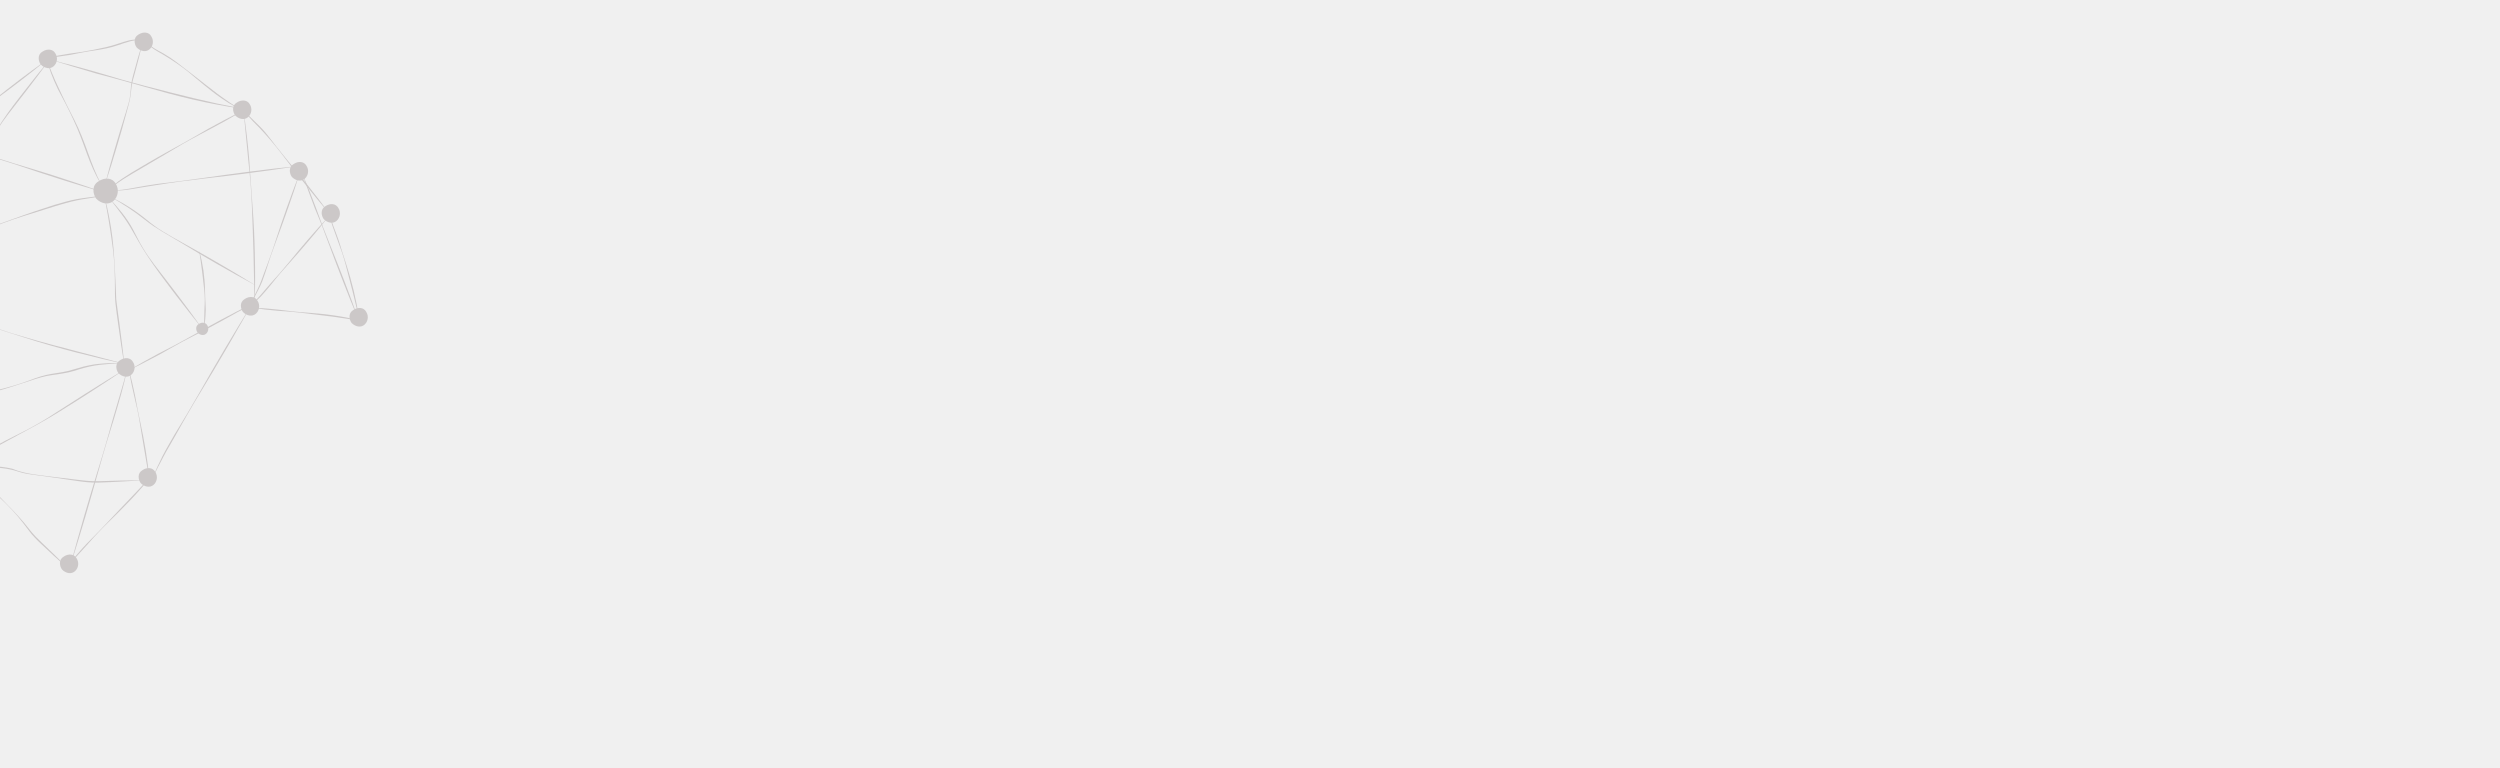
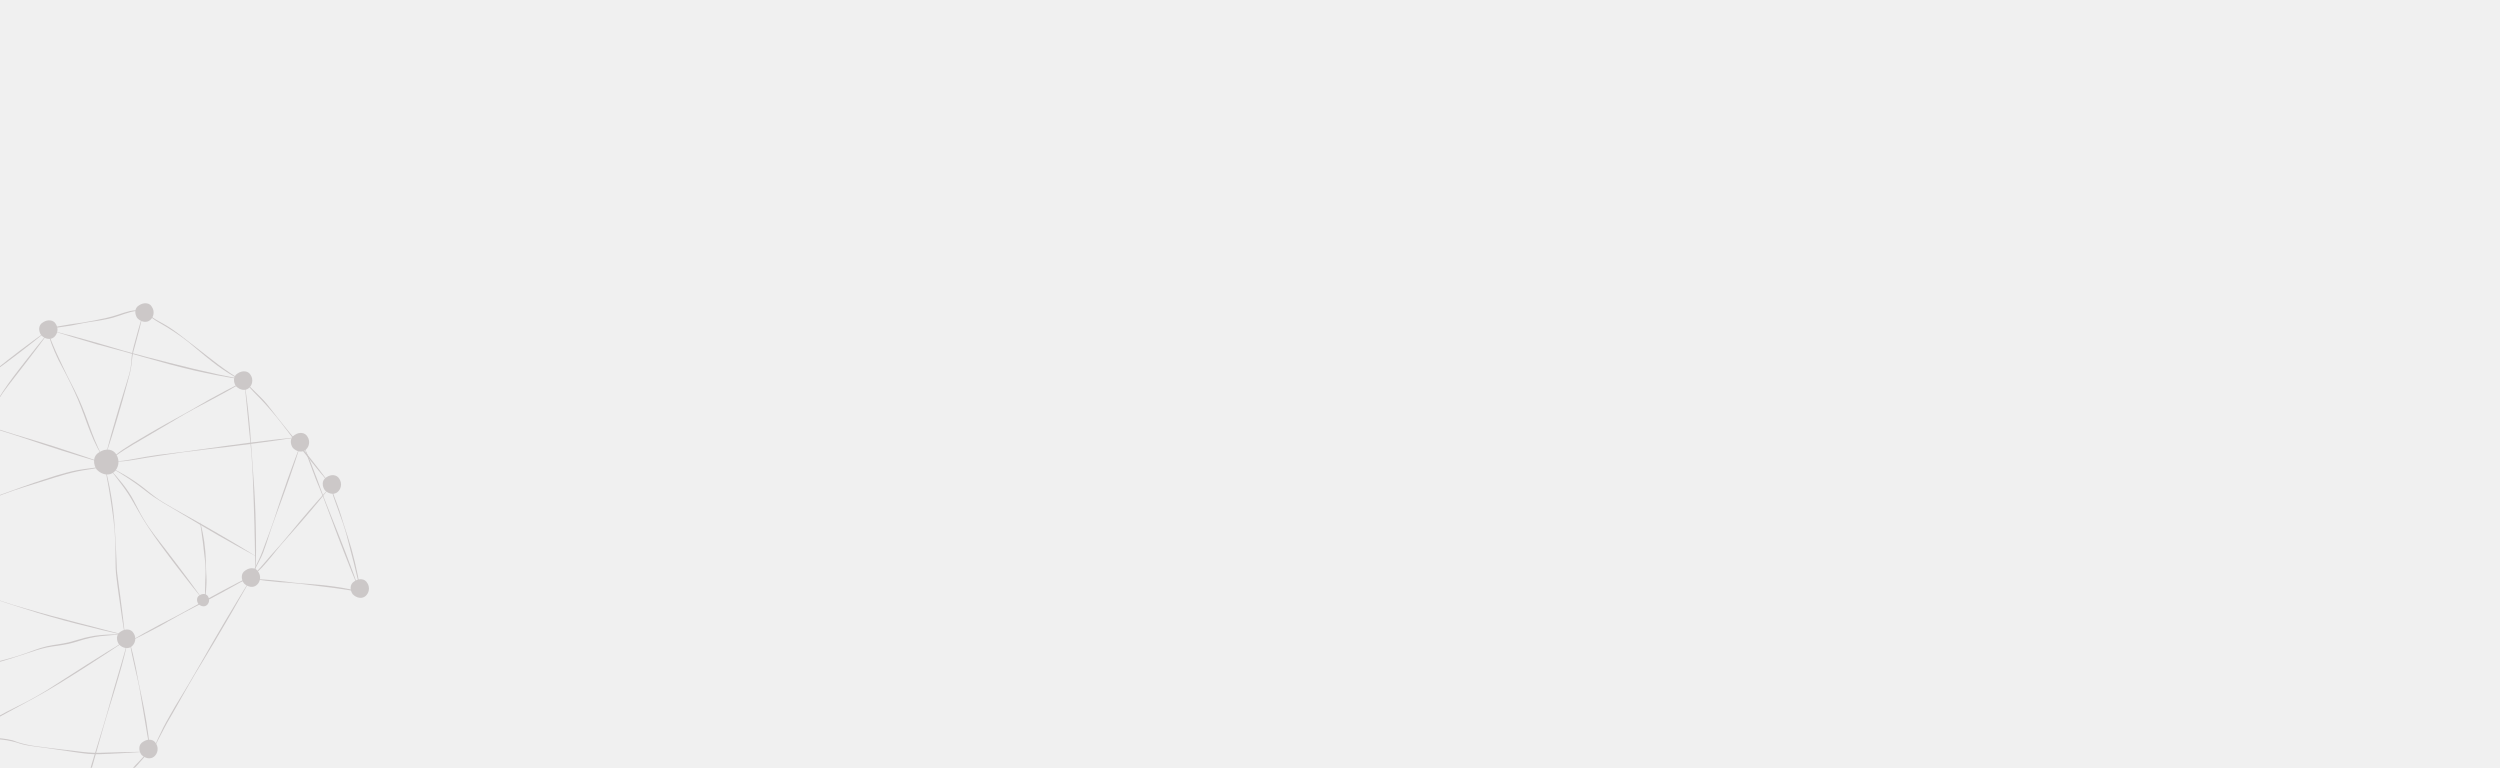
<svg xmlns="http://www.w3.org/2000/svg" width="1918" height="589" viewBox="0 0 1918 589" fill="none">
  <g opacity="0.2" clip-path="url(#clip0)">
-     <path d="M-42.592 107.5C-36.938 101.482 -30.606 96.199 -24.033 91.233C-20.707 88.72 -17.34 86.426 -14.014 83.914C-10.689 81.401 -7.502 78.868 -4.315 76.336C2.138 71.212 8.59 66.087 15.163 61.121C21.736 56.156 28.368 51.269 35.061 46.463L35.121 46.542C28.788 51.825 22.276 56.871 15.763 61.916C9.25 66.961 2.618 71.847 -4.015 76.733C-7.401 79.167 -10.648 81.62 -13.914 84.212C-17.16 86.665 -20.366 89.336 -23.553 91.869C-30.006 96.993 -36.458 102.118 -42.592 107.5Z" fill="#3C2829" />
-     <path d="M35.033 44.613C41.186 43.208 47.301 42.082 53.536 41.114C56.653 40.631 59.751 40.286 62.869 39.803C65.986 39.319 69.044 38.756 72.18 38.133C75.317 37.51 78.314 36.867 81.391 36.165C84.468 35.462 87.424 34.601 90.4 33.601C93.376 32.6 96.352 31.6 99.428 30.897C102.565 30.274 105.783 30.089 108.867 30.878L108.848 31.017C105.726 30.506 102.608 30.99 99.671 31.712C96.654 32.494 93.738 33.574 90.763 34.574C84.792 36.715 78.538 37.821 72.382 38.729C69.265 39.213 66.226 39.637 63.09 40.26C60.032 40.823 56.956 41.525 53.898 42.088C47.524 43.036 41.289 44.003 35.033 44.613Z" fill="#3C2829" />
-     <path d="M112.687 31.984C114.809 35.122 118.098 37.004 121.326 38.808C122.979 39.679 124.554 40.611 126.268 41.562C127.124 42.038 127.842 42.493 128.62 43.029L131.032 44.575C132.587 45.646 134.063 46.777 135.619 47.847L140.047 51.239L148.964 58.102C151.916 60.364 154.928 62.704 157.801 65.025C160.754 67.287 163.706 69.548 166.718 71.889C172.702 76.351 178.784 80.615 185.3 84.301L185.221 84.361C178.429 81.133 172.109 77.049 166.046 72.646C160.063 68.183 154.276 63.322 148.549 58.541C145.695 56.081 142.822 53.76 139.79 51.558C136.838 49.297 133.708 47.294 130.518 45.213C127.389 43.21 124.18 41.268 120.951 39.465C119.377 38.533 117.742 37.522 116.266 36.392C114.809 35.122 113.511 33.732 112.687 31.984Z" fill="#3C2829" />
-     <path d="M185.992 83.404C191.529 90.076 198.392 95.372 203.989 102.122C206.788 105.498 209.289 108.973 212.009 112.408C214.669 115.764 217.388 119.199 220.127 122.495C225.665 129.166 231.123 135.897 236.502 142.688C241.882 149.479 247.182 156.329 252.323 163.3L252.244 163.36C246.627 156.748 241.09 150.077 235.71 143.286C230.252 136.555 224.952 129.704 219.731 122.794C214.51 115.883 209.131 109.093 203.276 102.661C200.458 99.425 197.403 96.368 194.347 93.311C191.431 90.275 188.395 87.079 185.992 83.404Z" fill="#3C2829" />
-     <path d="M253.956 163.814C253.694 167.255 254.725 170.594 255.913 173.814C257.101 177.033 258.429 180.273 259.478 183.472C259.963 185.102 260.508 186.812 261.073 188.382C261.558 190.011 262.103 191.721 262.588 193.351C263.618 196.69 264.667 199.89 265.776 203.169C267.916 209.788 269.777 216.367 271.4 223.126C273.023 229.884 274.368 236.604 275.416 243.423L275.336 243.483L270.447 223.346L267.854 213.328L265.26 203.309C264.369 199.99 263.399 196.73 262.29 193.451C261.181 190.171 259.992 186.952 258.804 183.732C257.616 180.513 256.427 177.293 255.318 174.014C254.129 170.795 253.198 167.256 253.956 163.814Z" fill="#3C2829" />
-     <path d="M192.929 235.497C196.37 236.266 199.908 236.338 203.347 236.61C206.846 236.961 210.365 237.172 213.924 237.602C217.423 237.953 220.963 238.523 224.462 238.874C227.961 239.224 231.46 239.575 234.979 239.787C241.996 240.349 249.014 240.912 256.034 241.971C262.994 242.951 269.975 244.289 276.801 246.244L276.782 246.384C269.8 245.046 262.919 244.006 255.959 243.025C248.92 242.105 242.001 241.344 234.962 240.423C231.403 239.993 227.983 239.582 224.404 239.291C220.905 238.941 217.387 238.729 213.869 238.517C210.369 238.167 206.87 237.816 203.371 237.465C199.831 236.895 196.313 236.684 192.929 235.497Z" fill="#3C2829" />
-     <path d="M191.692 234.685C197.471 229.82 201.991 223.784 207.03 218.106C209.48 215.257 212.129 212.507 214.579 209.658C217.029 206.809 219.479 203.96 221.869 201.031C226.649 195.174 231.489 189.397 236.389 183.698C241.288 178 246.327 172.322 251.486 166.802L251.546 166.881C246.827 172.818 242.047 178.675 237.147 184.373C232.307 190.151 227.268 195.829 222.229 201.508C219.719 204.277 217.19 207.186 214.74 210.035C212.29 212.884 209.96 215.892 207.57 218.821C205.181 221.749 202.731 224.598 200.141 227.428C197.67 229.919 194.882 232.649 191.692 234.685Z" fill="#3C2829" />
-     <path d="M231.34 131.74C235.32 140.96 239.003 150.281 242.468 159.641C244.24 164.291 245.853 169.061 247.685 173.791C249.457 178.441 251.289 183.171 253.2 187.841C256.962 197.101 260.645 206.421 264.248 215.801C267.852 225.181 271.317 234.542 274.623 244.022L274.543 244.081C270.642 234.802 266.88 225.541 263.276 216.161C259.594 206.841 256.129 197.481 252.605 188.041C250.912 183.331 249.14 178.681 247.308 173.951C245.536 169.301 243.546 164.69 241.635 160.021C238.111 150.581 234.507 141.201 231.34 131.74Z" fill="#3C2829" />
-     <path d="M192.083 233.391C193.911 229.389 196.018 225.427 197.846 221.426C199.814 217.444 201.243 213.245 202.733 209.125C204.302 204.945 205.931 200.845 207.361 196.645C208.93 192.465 210.28 188.326 211.65 184.047C214.449 175.569 217.23 167.23 220.228 158.851C223.227 150.472 226.286 142.172 229.484 133.892L229.623 133.911C226.962 142.409 224.103 150.808 221.184 159.127C218.264 167.447 215.265 175.826 212.127 184.185C210.559 188.365 209.069 192.485 207.639 196.684C206.209 200.884 204.84 205.163 203.489 209.302C202.705 211.392 202.059 213.502 201.275 215.592C200.49 217.681 199.507 219.672 198.523 221.663C196.536 225.784 194.37 229.667 192.083 233.391Z" fill="#3C2829" />
-     <path d="M186.856 85.372C188.725 97.56 190.097 109.749 191.171 122.037L193.778 158.746C194.714 171.015 195.291 183.305 195.512 195.616C195.811 207.867 195.813 220.217 195.397 232.509L195.258 232.49C195.038 220.179 194.818 207.869 194.518 195.618C194.159 183.288 193.78 171.097 193.281 158.747C192.993 152.602 192.704 146.457 192.196 140.353C191.689 134.248 191.043 128.124 190.396 121.999L186.856 85.372Z" fill="#3C2829" />
-     <path d="M98.602 284.178C106.329 279.588 114.236 275.236 122.203 270.964C126.187 268.828 130.211 266.91 134.195 264.774C138.178 262.638 142.102 260.422 146.085 258.286C153.933 253.854 161.84 249.502 169.807 245.23C173.79 243.094 177.774 240.958 181.818 238.901C185.861 236.844 189.965 234.867 194.311 233.704L194.371 233.784C190.126 235.244 186.142 237.38 182.158 239.517C178.235 241.732 174.311 243.948 170.328 246.084C162.421 250.436 154.393 254.629 146.445 258.762C142.402 260.819 138.418 262.955 134.495 265.171C130.511 267.307 126.648 269.602 122.724 271.818C114.697 276.011 106.73 280.283 98.602 284.178Z" fill="#3C2829" />
-     <path d="M98.615 283.045C100.656 289.863 102.261 296.761 103.646 303.699L104.626 308.947C104.953 310.697 105.28 312.446 105.606 314.196C106.26 317.695 106.992 321.134 107.785 324.653C109.31 331.611 110.616 338.609 111.784 345.587C112.951 352.566 113.821 359.644 114.551 366.703L114.472 366.763C113.166 359.765 111.998 352.786 110.831 345.808L107.329 324.873C106.754 321.314 106.161 317.894 105.369 314.375C104.636 310.936 103.764 307.477 102.972 303.959C101.308 296.981 99.922 290.043 98.615 283.045Z" fill="#3C2829" />
-     <path d="M116.997 366.976C119.293 361.124 121.927 355.391 124.761 349.757C126.138 346.969 127.793 344.221 129.31 341.454C130.826 338.686 132.402 335.998 133.979 333.31C137.211 327.874 140.563 322.596 143.715 317.22C146.947 311.784 150.04 306.328 153.193 300.952C159.378 290.04 165.703 279.148 172.087 268.336C175.24 262.959 178.472 257.523 181.764 252.167C184.996 246.73 188.209 241.433 191.58 236.017L191.64 236.096C188.607 241.632 185.514 247.087 182.362 252.464C179.269 257.919 176.176 263.375 172.944 268.811C166.62 279.703 160.175 290.436 153.651 301.229C150.359 306.586 147.206 311.962 144.035 317.478C140.882 322.854 137.849 328.39 134.756 333.845C133.18 336.534 131.664 339.301 130.087 341.989C128.511 344.677 126.935 347.366 125.478 350.213C122.525 355.688 119.691 361.322 116.997 366.976Z" fill="#3C2829" />
-     <path d="M-26.262 358.3C-18.526 363.435 -11.64 369.587 -5.089 376.117C-1.854 379.412 1.303 382.766 4.538 386.061C7.774 389.356 11.01 392.651 14.087 396.065C15.626 397.773 17.164 399.48 18.683 401.326L22.983 406.687C25.822 410.281 29.058 413.576 32.392 416.672C39.041 423.003 45.749 429.413 52.221 436.003L52.142 436.063C45.176 429.971 38.369 423.76 31.72 417.429C30.023 415.842 28.326 414.254 26.787 412.547C25.17 410.899 23.65 409.053 22.27 407.226L18.129 401.745C16.749 399.918 15.29 398.151 13.83 396.384C7.913 389.376 1.125 383.025 -5.524 376.694C-12.312 370.344 -19.039 364.073 -26.262 358.3Z" fill="#3C2829" />
-     <path d="M51.698 434.651C56.475 428.297 61.632 422.28 67.028 416.581L75.353 408.171C78.081 405.361 80.888 402.491 83.557 399.602C88.972 393.764 94.429 388.144 99.905 382.385C105.381 376.626 110.777 370.927 116.054 365.069L116.114 365.148C111.277 371.423 106.06 377.361 100.584 383.12C95.109 388.879 89.513 394.479 83.857 399.999C80.989 402.79 78.201 405.52 75.533 408.409C72.804 411.219 70.196 414.188 67.588 417.157C62.39 422.955 56.975 428.793 51.698 434.651Z" fill="#3C2829" />
-     <path d="M-24.135 358.316C-18.575 357.608 -12.932 357.338 -7.288 357.565C-1.643 357.792 3.963 358.298 9.454 359.639C19.988 364.033 31.278 364.487 42.414 366.055C48.001 366.7 53.588 367.345 59.096 368.05C64.604 368.755 70.27 369.34 75.754 369.189C86.94 368.848 98.206 368.447 109.353 368.385L109.334 368.524C103.752 368.873 98.17 369.223 92.528 369.493C86.885 369.763 81.303 370.113 75.68 370.243C72.838 370.269 70.076 370.235 67.273 369.982C64.47 369.729 61.686 369.337 58.902 368.945C53.334 368.161 47.766 367.377 42.277 366.533C36.709 365.749 31.22 364.905 25.633 364.26C22.849 363.868 20.065 363.476 17.32 362.805L13.3 361.6C11.946 361.126 10.573 360.79 9.2 360.455C6.455 359.785 3.75 359.333 0.947 359.08C-1.837 358.688 -4.581 358.514 -7.403 358.401C-12.889 358.054 -18.572 358.106 -24.135 358.316Z" fill="#3C2829" />
-     <path d="M-25.312 357.582C-16.41 349.609 -5.968 343.342 4.576 337.871C9.848 335.136 15.241 332.559 20.592 329.764C25.864 327.028 31.036 323.995 36.147 320.881C46.25 314.497 56.233 307.953 66.336 301.568C76.438 295.183 86.601 288.877 96.824 282.651L96.884 282.73C86.961 289.354 76.978 295.898 66.936 302.362C61.944 305.634 56.833 308.747 51.782 311.939C46.73 315.132 41.619 318.245 36.447 321.279C26.105 327.346 15.5 332.738 4.977 338.566C-5.587 344.177 -15.989 350.165 -25.312 357.582Z" fill="#3C2829" />
-     <path d="M97.523 283.246C95.044 296.099 91.191 308.617 87.478 321.154C85.621 327.423 83.566 333.592 81.709 339.861C79.852 346.13 77.996 352.398 76.278 358.687C72.704 371.244 69.19 383.88 65.477 396.417C63.62 402.686 61.764 408.955 59.847 415.144C57.99 421.412 55.995 427.662 54.078 433.851L53.939 433.831C55.656 427.543 57.374 421.255 59.17 414.907C60.888 408.618 62.684 402.27 64.541 396.002C68.115 383.445 71.967 370.927 75.82 358.409C77.737 352.22 79.672 345.891 81.45 339.683C83.306 333.414 84.964 327.046 86.741 320.837C90.296 308.42 94.288 295.922 97.523 283.246Z" fill="#3C2829" />
-     <path d="M-59.668 229.948C-55.685 239.666 -52.912 249.922 -50.337 260.08L-46.704 275.427C-45.486 280.496 -44.13 285.584 -42.852 290.733C-40.278 300.891 -38.001 311.148 -36.32 321.606C-34.559 332.004 -33.514 342.444 -33.123 353.004L-33.262 352.984C-34.229 342.485 -35.572 332.146 -37.412 321.807C-38.332 316.638 -39.252 311.469 -40.251 306.36C-41.31 301.171 -42.309 296.062 -43.447 290.933C-44.586 285.804 -45.724 280.675 -47.081 275.587C-48.358 270.438 -49.873 265.469 -51.23 260.38C-53.924 250.064 -56.359 239.926 -59.668 229.948Z" fill="#3C2829" />
-     <path d="M-57.254 227.875C-50.469 229.611 -44.687 233.478 -38.511 236.548C-32.415 239.678 -26.141 242.549 -19.829 245.141C-7.164 250.545 5.854 254.933 19.107 258.645C32.262 262.556 45.613 266.069 58.905 269.503L78.902 274.732C85.547 276.449 92.193 278.166 98.899 279.962L98.879 280.101C92.135 278.583 85.471 277.006 78.806 275.428C72.141 273.851 65.416 272.194 58.77 270.477C45.479 267.044 32.226 263.332 19.05 259.063C12.442 257.068 5.933 254.874 -0.655 252.739C-7.164 250.545 -13.673 248.351 -20.064 245.818C-26.456 243.285 -32.789 240.335 -38.807 237.145C-44.982 234.075 -50.745 230.069 -57.254 227.875Z" fill="#3C2829" />
-     <path d="M-38.537 307.311C-27.399 305.26 -16.362 302.91 -5.407 300.123C0.032 298.76 5.549 297.336 11.025 295.694C16.422 294.112 21.738 292.092 27.114 290.152C29.792 289.252 32.47 288.351 35.328 287.689C38.107 287.087 40.946 286.564 43.766 286.18C46.526 285.717 49.346 285.333 52.065 284.652C54.784 283.97 57.443 283.209 60.181 282.388C62.919 281.567 65.658 280.746 68.418 280.282C71.197 279.68 74.016 279.296 76.817 279.052C82.498 278.503 88.181 278.452 93.864 278.401L93.845 278.54C88.123 278.87 82.541 279.219 76.92 279.847C71.3 280.475 65.802 281.76 60.465 283.421C57.726 284.242 55.048 285.143 52.269 285.745C49.49 286.347 46.67 286.731 43.91 287.194C41.09 287.578 38.271 287.961 35.571 288.504C32.792 289.106 30.133 289.868 27.395 290.689C16.622 294.211 5.969 297.892 -5.006 300.818C-16.139 303.864 -27.296 306.055 -38.537 307.311Z" fill="#3C2829" />
-     <path d="M79.971 150.029C82.826 160.723 84.946 171.598 86.273 182.574C86.936 188.061 87.381 193.59 87.686 199.098C87.992 204.606 88.437 210.135 88.603 215.623L88.962 223.837L89.102 227.973C89.129 229.326 89.294 230.697 89.46 232.069C89.792 234.813 90.123 237.557 90.534 240.241L91.668 248.493C93.134 259.488 94.46 270.464 95.647 281.42L95.568 281.48C93.805 270.585 92.121 259.629 90.655 248.634C89.913 243.206 89.111 237.699 88.526 232.151C88.361 230.779 88.274 229.347 88.248 227.995L88.187 223.798L88.126 215.485C88.038 209.936 87.872 204.448 87.427 198.92C86.982 193.391 86.24 187.963 85.438 182.456C83.934 171.739 82.091 160.904 79.971 150.029Z" fill="#3C2829" />
-     <path d="M83.695 151.831C90.608 159.335 97.403 167.177 102.178 176.296C104.605 180.826 106.734 185.455 109.399 189.806C111.984 194.215 114.886 198.386 118.007 202.517C124.188 210.698 130.546 218.62 136.648 226.862C142.829 235.043 148.871 243.205 154.815 251.566L154.736 251.626C148.317 243.624 142.038 235.641 135.777 227.52C132.638 223.529 129.596 219.338 126.536 215.287C123.475 211.236 120.434 207.046 117.532 202.875C114.63 198.705 111.747 194.395 109.082 190.045C106.417 185.695 103.99 181.165 101.405 176.755C98.899 172.285 96.076 168.055 93.015 164.004C90.034 159.893 86.815 155.962 83.695 151.831Z" fill="#3C2829" />
-     <path d="M156.507 252.159L156.85 237.301C156.977 234.835 157.104 232.368 157.091 229.882C157.079 227.396 156.927 224.891 156.697 222.445C156.175 217.474 155.574 212.563 154.974 207.651C154.373 202.74 153.633 197.809 152.893 192.879L152.972 192.819C154.367 197.629 155.326 202.519 156.066 207.45C156.726 212.441 157.188 217.333 157.273 222.384C157.318 223.597 157.285 224.87 157.391 226.163C157.437 227.376 157.403 228.649 157.509 229.941C157.555 231.154 157.661 232.447 157.706 233.66L157.825 237.438C157.729 242.252 157.396 247.244 156.507 252.159Z" fill="#3C2829" />
-     <path d="M84.465 150.875C94.265 155.45 103.534 161.298 111.954 168.162C116.164 171.594 120.394 174.887 125.117 177.681C129.761 180.536 134.444 183.112 139.187 185.767C148.672 191.078 158.097 196.309 167.484 201.819C176.811 207.249 186.198 212.759 195.408 218.528L195.329 218.587C185.824 213.416 176.339 208.105 166.933 202.735C157.526 197.364 148.219 191.795 138.911 186.225C129.682 180.596 119.94 175.604 111.441 168.799C103.002 162.074 93.891 156.107 84.465 150.875Z" fill="#3C2829" />
-     <path d="M186.491 83.901C182.813 87.429 178.095 89.745 173.775 92.26C169.317 94.755 164.877 97.111 160.358 99.527C155.919 101.883 151.34 104.219 146.96 106.655C142.442 109.07 138.122 111.585 133.783 114.239L107.61 129.647C98.891 134.736 90.034 139.806 82.377 146.464L82.317 146.385C89.554 139.171 98.371 133.882 107.089 128.793C111.427 126.139 115.807 123.703 120.206 121.129C124.604 118.554 129.044 116.198 133.503 113.703C137.961 111.208 142.401 108.852 146.8 106.277L159.977 98.692C164.435 96.197 168.875 93.841 173.314 91.486C177.893 89.149 182.513 87.031 186.491 83.901Z" fill="#3C2829" />
-     <path d="M109.742 31.214C107.622 40.427 105.303 49.54 102.784 58.555C102.12 60.804 101.455 63.053 101.129 65.42C100.743 67.708 100.556 70.095 100.31 72.403C99.737 77.077 98.329 81.635 97.139 86.152C94.68 95.246 92.162 104.261 89.425 113.315C86.767 122.31 83.97 131.286 81.034 140.242L80.894 140.222C83.214 131.108 85.732 122.094 88.39 113.099C91.048 104.104 93.706 95.109 96.582 86.073C97.911 81.576 99.518 77.118 99.952 72.423C100.199 70.115 100.306 67.788 100.572 65.341C100.819 63.034 101.424 60.706 101.949 58.437C104.427 49.204 106.945 40.19 109.742 31.214Z" fill="#3C2829" />
-     <path d="M35.243 43.081C37.829 51.608 41.368 59.914 45.224 67.981C47.151 72.014 49 76.108 51.007 80.081L57.087 92.082C61.161 100.108 64.403 108.514 67.425 116.961C70.448 125.407 73.55 133.794 77.862 141.641L77.782 141.701C72.936 134.133 69.555 125.707 66.453 117.321C64.903 113.127 63.431 108.874 61.8 104.741C60.249 100.548 58.401 96.454 56.552 92.361C54.704 88.268 52.697 84.294 50.69 80.321C48.683 76.347 46.458 72.414 44.451 68.44C40.535 60.294 37.155 51.868 35.243 43.081Z" fill="#3C2829" />
-     <path d="M-41.821 106.543C-31.906 110.282 -22.051 113.941 -12.117 117.541L-4.692 120.29C-2.263 121.2 0.245 122.05 2.832 122.84C7.849 124.54 12.903 125.962 17.938 127.523C23.053 129.024 28.088 130.585 33.123 132.146C38.159 133.707 43.194 135.267 48.21 136.968C58.262 140.229 68.294 143.629 78.247 147.089L78.228 147.228C68.059 144.306 57.988 141.184 47.858 137.983C37.727 134.781 27.755 131.461 17.782 128.14C7.75 124.739 -2.419 121.817 -12.372 118.357C-22.385 114.817 -32.28 110.939 -41.821 106.543Z" fill="#3C2829" />
-     <path d="M-33.028 140.575C-26.427 133.342 -20.066 125.791 -14.362 117.864C-11.481 113.94 -8.659 109.936 -6.156 105.675C-3.594 101.493 -1.091 97.232 1.61 93.07C4.312 88.908 7.194 84.984 10.155 81C13.176 77.096 16.058 73.172 19.139 69.347C25.18 61.538 31.342 53.888 37.564 46.318L37.624 46.397C31.841 54.385 25.939 62.213 19.897 70.022C13.994 77.85 7.693 85.48 1.99 93.407C-3.654 101.414 -8.14 110.293 -13.784 118.3C-19.367 126.386 -25.848 133.778 -33.028 140.575Z" fill="#3C2829" />
-     <path d="M38.018 45.601C50.294 48.678 62.532 52.035 74.751 55.53C80.82 57.307 86.95 59.164 93.02 60.942C99.09 62.719 105.258 64.298 111.346 65.936C123.603 69.153 135.88 72.23 148.235 75.248C154.422 76.687 160.609 78.126 166.737 79.486C172.943 80.786 179.169 81.947 185.375 83.247L185.356 83.386C179.092 82.504 172.847 81.482 166.562 80.242C160.336 79.082 154.13 77.782 147.942 76.342C135.568 73.464 123.33 70.108 111.111 66.613C105.042 64.835 98.893 63.117 92.804 61.479C86.655 59.761 80.547 58.263 74.398 56.545C62.338 52.93 50.119 49.435 38.018 45.601Z" fill="#3C2829" />
-     <path d="M-45.779 189.884C-40.139 189.117 -34.965 186.581 -29.87 184.104C-24.776 181.627 -19.621 179.23 -14.286 177.071C-9.031 174.972 -3.655 173.032 1.66 171.013L17.708 165.252C23.084 163.312 28.44 161.511 33.856 159.789C39.213 157.988 44.708 156.207 50.226 154.784C53.024 154.042 55.743 153.36 58.582 152.837C61.421 152.314 64.241 151.931 67.061 151.547C72.76 150.859 78.381 150.231 83.757 148.291L83.817 148.37C78.542 150.609 72.823 151.436 67.243 152.283C61.603 153.05 56.045 154.255 50.588 155.757C45.131 157.26 39.715 158.982 34.298 160.703L17.989 165.788C12.572 167.51 7.216 169.311 1.9 171.33C-3.415 173.35 -8.611 175.528 -13.885 177.767C-19.16 180.005 -24.296 182.263 -29.45 184.66C-34.703 187.256 -40.057 189.554 -45.779 189.884Z" fill="#3C2829" />
-     <path d="M85.177 146.22C91.218 146.148 97.174 145.141 103.071 144.055L111.946 142.466C114.924 141.962 117.962 141.538 120.861 141.095C126.859 140.307 132.837 139.658 138.834 138.87C144.831 138.082 150.829 137.295 156.766 136.427C168.641 134.692 180.635 133.117 192.63 131.541C204.545 130.025 216.521 128.588 228.537 127.37L228.597 127.45C216.703 129.324 204.769 130.979 192.774 132.555C180.779 134.131 168.864 135.647 156.908 136.944C144.872 138.301 133.017 139.897 121.044 141.83C115.106 142.698 109.15 143.704 103.193 144.711C97.237 145.718 91.16 146.565 85.177 146.22Z" fill="#3C2829" />
-     <path d="M88.807 140.982C91.671 145.431 90.448 151.221 86.985 154.211C83.424 157.401 77.597 156.438 73.761 152.349C71.14 148.715 70.272 142.134 75.583 139.12C80.514 135.768 86.519 136.472 88.807 140.982Z" fill="#3C2829" />
-     <path d="M42.485 40.978C44.648 44.335 43.775 48.612 41.123 50.865C38.452 53.257 34.156 52.51 31.24 49.473C29.279 46.713 28.599 41.861 32.602 39.586C36.345 37.132 40.74 37.68 42.485 40.978Z" fill="#3C2829" />
-     <path d="M116.084 27.92C118.247 31.277 117.374 35.554 114.723 37.807C112.052 40.199 107.756 39.452 104.84 36.415C102.878 33.655 102.198 28.803 106.201 26.528C109.945 24.074 114.418 24.562 116.084 27.92Z" fill="#3C2829" />
-     <path d="M191.638 80.012C193.8 83.369 192.928 87.647 190.276 89.9C187.605 92.292 183.309 91.545 180.393 88.508C178.432 85.747 177.752 80.896 181.754 78.62C185.498 76.166 189.892 76.714 191.638 80.012Z" fill="#3C2829" />
-     <path d="M235.154 127.237C237.317 130.594 236.444 134.872 233.792 137.125C231.121 139.517 226.825 138.77 223.909 135.733C221.948 132.972 221.268 128.121 225.271 125.846C228.954 123.312 233.348 123.86 235.154 127.237Z" fill="#3C2829" />
-     <path d="M259.578 159.566C261.74 162.923 260.868 167.2 258.216 169.453C255.545 171.845 251.249 171.098 248.333 168.061C246.372 165.301 245.692 160.45 249.694 158.174C253.378 155.641 257.772 156.189 259.578 159.566Z" fill="#3C2829" />
-     <path d="M197.614 230.834C199.777 234.191 198.904 238.469 196.252 240.722C193.581 243.114 189.285 242.367 186.369 239.33C184.408 236.569 183.728 231.718 187.731 229.442C191.414 226.909 195.888 227.397 197.614 230.834Z" fill="#3C2829" />
-     <path d="M280.957 239.236C283.12 242.593 282.247 246.87 279.596 249.123C276.925 251.515 272.629 250.768 269.713 247.731C267.751 244.971 267.072 240.119 271.074 237.844C274.758 235.311 279.152 235.858 280.957 239.236Z" fill="#3C2829" />
-     <path d="M102.045 277.708C104.208 281.065 103.335 285.343 100.684 287.595C98.013 289.988 93.717 289.241 90.8 286.204C88.839 283.443 88.159 278.592 92.162 276.316C95.906 273.862 100.24 274.331 102.045 277.708Z" fill="#3C2829" />
-     <path d="M119.158 362.1C121.321 365.456 120.448 369.734 117.796 371.987C115.125 374.379 110.829 373.632 107.913 370.595C105.952 367.835 105.272 362.983 109.275 360.708C112.958 358.174 117.352 358.722 119.158 362.1Z" fill="#3C2829" />
-     <path d="M58.799 428.412C60.962 431.769 60.089 436.047 57.437 438.3C54.766 440.692 50.47 439.945 47.554 436.908C45.593 434.147 44.913 429.296 48.916 427.02C52.599 424.487 56.993 425.035 58.799 428.412Z" fill="#3C2829" />
-     <path d="M158.996 249.529C160.398 251.714 159.856 254.619 158.094 256.074C156.314 257.669 153.47 257.197 151.552 255.153C150.251 253.266 149.838 250.085 152.453 248.608C154.81 246.952 157.812 247.304 158.996 249.529Z" fill="#3C2829" />
+     <path d="M-42.367 315.338C-36.702 309.308 -30.357 304.014 -23.77 299.038C-20.438 296.52 -17.064 294.221 -13.731 291.703C-10.398 289.185 -7.205 286.648 -4.012 284.11C2.454 278.975 8.92 273.84 15.506 268.864C22.092 263.888 28.738 258.992 35.445 254.176L35.505 254.255C29.159 259.549 22.633 264.605 16.107 269.66C9.581 274.716 2.935 279.612 -3.711 284.508C-7.104 286.946 -10.357 289.404 -13.63 292.002C-16.884 294.46 -20.096 297.137 -23.289 299.674C-29.755 304.809 -36.221 309.945 -42.367 315.338Z" fill="#3C2829" />
+     <path d="M35.416 252.322C41.582 250.914 47.71 249.786 53.957 248.816C57.081 248.332 60.186 247.986 63.31 247.502C66.433 247.017 69.497 246.453 72.64 245.829C75.783 245.204 78.787 244.56 81.87 243.857C84.953 243.153 87.915 242.29 90.897 241.287C93.879 240.285 96.861 239.282 99.944 238.578C103.087 237.954 106.312 237.768 109.402 238.559L109.383 238.698C106.254 238.187 103.13 238.671 100.187 239.395C97.164 240.178 94.242 241.26 91.26 242.263C85.278 244.408 79.011 245.517 72.842 246.426C69.719 246.911 66.674 247.335 63.531 247.96C60.467 248.524 57.384 249.228 54.321 249.792C47.934 250.742 41.686 251.711 35.416 252.322Z" fill="#3C2829" />
+     <path d="M113.23 239.667C115.357 242.811 118.651 244.698 121.886 246.505C123.543 247.378 125.121 248.312 126.838 249.265C127.697 249.741 128.416 250.198 129.195 250.735L131.612 252.284C133.171 253.357 134.65 254.49 136.208 255.563L140.646 258.962L149.581 265.839C152.539 268.105 155.558 270.451 158.437 272.776C161.395 275.042 164.353 277.308 167.372 279.654C173.368 284.125 179.462 288.398 185.992 292.091L185.913 292.151C179.106 288.917 172.774 284.824 166.698 280.412C160.702 275.94 154.904 271.07 149.165 266.279C146.305 263.813 143.426 261.487 140.389 259.281C137.43 257.016 134.294 255.009 131.098 252.923C127.962 250.917 124.746 248.97 121.511 247.163C119.933 246.23 118.296 245.217 116.816 244.084C115.356 242.811 114.055 241.419 113.23 239.667Z" fill="#3C2829" />
+     <path d="M186.684 291.193C192.233 297.878 199.109 303.185 204.719 309.949C207.523 313.331 210.029 316.814 212.755 320.256C215.42 323.619 218.145 327.061 220.889 330.363C226.438 337.048 231.908 343.793 237.298 350.598C242.689 357.403 247.999 364.267 253.152 371.252L253.072 371.312C247.444 364.687 241.895 358.002 236.505 351.197C231.035 344.453 225.724 337.588 220.493 330.663C215.261 323.739 209.871 316.934 204.004 310.489C201.181 307.246 198.119 304.183 195.057 301.12C192.135 298.077 189.092 294.875 186.684 291.193Z" fill="#3C2829" />
+     <path d="M254.787 371.767C254.526 375.215 255.558 378.561 256.749 381.787C257.94 385.014 259.27 388.259 260.321 391.466C260.807 393.099 261.354 394.812 261.919 396.385C262.405 398.018 262.951 399.731 263.437 401.364C264.469 404.71 265.521 407.917 266.632 411.203C268.776 417.835 270.641 424.427 272.267 431.2C273.894 437.973 275.242 444.706 276.291 451.539L276.212 451.599L271.313 431.421L268.714 421.382L266.115 411.343C265.223 408.017 264.251 404.75 263.139 401.464C262.027 398.178 260.837 394.952 259.646 391.726C258.455 388.5 257.264 385.274 256.152 381.988C254.962 378.762 254.028 375.216 254.787 371.767Z" fill="#3C2829" />
+     <path d="M193.636 443.597C197.084 444.367 200.629 444.44 204.075 444.712C207.582 445.063 211.107 445.275 214.674 445.706C218.18 446.058 221.727 446.629 225.234 446.98C228.74 447.332 232.246 447.683 235.772 447.895C242.804 448.459 249.835 449.022 256.87 450.084C263.844 451.066 270.84 452.407 277.68 454.366L277.66 454.506C270.665 453.165 263.77 452.123 256.795 451.141C249.742 450.218 242.809 449.455 235.755 448.533C232.189 448.102 228.762 447.69 225.176 447.399C221.67 447.047 218.144 446.835 214.619 446.623C211.112 446.272 207.606 445.92 204.1 445.569C200.552 444.998 197.027 444.786 193.636 443.597Z" fill="#3C2829" />
+     <path d="M192.397 442.783C198.187 437.908 202.717 431.86 207.766 426.17C210.221 423.315 212.876 420.559 215.331 417.705C217.786 414.85 220.24 411.995 222.635 409.06C227.425 403.191 232.275 397.402 237.184 391.692C242.094 385.982 247.144 380.292 252.313 374.761L252.373 374.841C247.644 380.789 242.854 386.658 237.944 392.368C233.095 398.158 228.045 403.848 222.996 409.538C220.481 412.313 217.947 415.228 215.492 418.083C213.037 420.938 210.702 423.952 208.307 426.886C205.913 429.821 203.458 432.676 200.863 435.511C198.387 438.007 195.593 440.743 192.397 442.783Z" fill="#3C2829" />
+     <path d="M232.126 339.628C236.114 348.867 239.805 358.206 243.276 367.586C245.052 372.245 246.668 377.025 248.504 381.764C250.28 386.424 252.115 391.164 254.03 395.843C257.8 405.122 261.49 414.462 265.101 423.861C268.712 433.26 272.184 442.639 275.497 452.139L275.418 452.199C271.508 442.9 267.739 433.621 264.127 424.221C260.437 414.882 256.965 405.503 253.434 396.044C251.738 391.324 249.962 386.664 248.127 381.925C246.351 377.265 244.357 372.645 242.442 367.966C238.91 358.507 235.299 349.108 232.126 339.628Z" fill="#3C2829" />
+     <path d="M192.789 441.486C194.621 437.477 196.731 433.506 198.563 429.497C200.535 425.507 201.967 421.299 203.46 417.171C205.032 412.982 206.665 408.874 208.097 404.666C209.669 400.477 211.023 396.329 212.395 392.042C215.2 383.546 217.986 375.19 220.991 366.794C223.996 358.397 227.061 350.081 230.265 341.783L230.405 341.803C227.739 350.318 224.874 358.734 221.948 367.071C219.023 375.407 216.018 383.803 212.874 392.18C211.302 396.368 209.809 400.497 208.376 404.705C206.944 408.913 205.571 413.2 204.218 417.348C203.432 419.443 202.785 421.556 201.999 423.651C201.213 425.745 200.227 427.74 199.241 429.735C197.251 433.864 195.08 437.755 192.789 441.486Z" fill="#3C2829" />
+     <path d="M187.55 293.164C189.423 305.377 190.798 317.591 191.875 329.905L194.487 366.689C195.424 378.983 196.003 391.298 196.224 403.634C196.524 415.91 196.526 428.286 196.109 440.603L195.97 440.583C195.749 428.248 195.528 415.912 195.228 403.636C194.868 391.281 194.489 379.065 193.989 366.69C193.7 360.532 193.41 354.375 192.902 348.258C192.393 342.14 191.746 336.004 191.098 329.867L187.55 293.164Z" fill="#3C2829" />
+     <path d="M99.115 492.378C106.858 487.778 114.782 483.417 122.765 479.136C126.757 476.995 130.789 475.074 134.781 472.933C138.773 470.793 142.704 468.573 146.696 466.432C154.559 461.992 162.483 457.631 170.466 453.35C174.458 451.209 178.45 449.068 182.502 447.007C186.553 444.946 190.665 442.965 195.02 441.8L195.081 441.88C190.827 443.343 186.835 445.484 182.843 447.625C178.912 449.845 174.98 452.065 170.988 454.206C163.065 458.566 155.021 462.768 147.057 466.91C143.005 468.971 139.013 471.111 135.082 473.331C131.09 475.472 127.219 477.772 123.287 479.992C115.243 484.194 107.26 488.475 99.115 492.378Z" fill="#3C2829" />
+     <path d="M99.129 491.242C101.174 498.074 102.782 504.986 104.171 511.938L105.152 517.197C105.48 518.951 105.807 520.704 106.134 522.457C106.789 525.963 107.523 529.409 108.317 532.935C109.845 539.907 111.155 546.92 112.324 553.912C113.494 560.905 114.366 567.998 115.098 575.071L115.019 575.131C113.709 568.119 112.539 561.126 111.37 554.133L107.86 533.155C107.285 529.589 106.691 526.162 105.896 522.637C105.162 519.19 104.289 515.724 103.495 512.199C101.827 505.207 100.439 498.254 99.129 491.242Z" fill="#3C2829" />
+     <path d="M117.548 575.345C119.849 569.481 122.489 563.736 125.328 558.09C126.708 555.297 128.367 552.544 129.886 549.77C131.406 546.997 132.985 544.304 134.565 541.61C137.804 536.163 141.162 530.874 144.321 525.487C147.56 520.04 150.659 514.573 153.818 509.186C160.016 498.252 166.354 487.337 172.752 476.503C175.911 471.115 179.149 465.668 182.448 460.3C185.686 454.853 188.906 449.545 192.284 444.118L192.344 444.197C189.305 449.744 186.206 455.211 183.047 460.598C179.948 466.065 176.849 471.532 173.61 476.979C167.273 487.894 160.815 498.649 154.278 509.464C150.979 514.831 147.82 520.219 144.641 525.746C141.482 531.133 138.443 536.679 135.344 542.146C133.765 544.84 132.245 547.613 130.666 550.307C129.086 553.001 127.506 555.694 126.047 558.547C123.088 564.034 120.248 569.679 117.548 575.345Z" fill="#3C2829" />
+     <path d="M-26.003 566.651C-18.252 571.797 -11.351 577.961 -4.788 584.504C-1.545 587.806 1.618 591.167 4.86 594.469C8.102 597.771 11.344 601.072 14.428 604.494C15.97 606.204 17.511 607.915 19.034 609.766L23.342 615.138C26.187 618.739 29.429 622.041 32.77 625.143C39.433 631.486 46.155 637.91 52.64 644.513L52.56 644.573C45.58 638.469 38.759 632.245 32.097 625.901C30.396 624.31 28.696 622.72 27.154 621.009C25.533 619.358 24.011 617.508 22.628 615.677L18.478 610.185C17.095 608.355 15.633 606.584 14.171 604.813C8.241 597.79 1.44 591.427 -5.223 585.083C-12.025 578.72 -18.766 572.436 -26.003 566.651Z" fill="#3C2829" />
+     <path d="M52.116 643.158C56.903 636.791 62.07 630.762 67.478 625.051L75.819 616.624C78.553 613.808 81.366 610.933 84.04 608.038C89.467 602.187 94.935 596.556 100.422 590.785C105.909 585.015 111.316 579.304 116.604 573.434L116.664 573.513C111.817 579.801 106.589 585.751 101.102 591.521C95.615 597.292 90.008 602.904 84.341 608.436C81.467 611.232 78.673 613.968 75.999 616.863C73.266 619.678 70.652 622.653 68.038 625.628C62.83 631.438 57.403 637.288 52.116 643.158Z" fill="#3C2829" />
+     <path d="M-23.873 566.667C-18.301 565.958 -12.647 565.687 -6.991 565.915C-1.334 566.142 4.283 566.649 9.786 567.993C20.341 572.396 31.654 572.851 42.813 574.422C48.411 575.069 54.01 575.715 59.529 576.421C65.048 577.127 70.726 577.713 76.221 577.563C87.43 577.221 98.719 576.819 109.889 576.756L109.87 576.896C104.276 577.246 98.683 577.596 93.029 577.867C87.375 578.138 81.781 578.488 76.147 578.619C73.3 578.645 70.532 578.61 67.723 578.357C64.914 578.104 62.124 577.711 59.334 577.318C53.755 576.532 48.176 575.747 42.676 574.901C37.096 574.115 31.596 573.269 25.998 572.623C23.208 572.23 20.418 571.838 17.667 571.166L13.639 569.958C12.282 569.483 10.907 569.147 9.531 568.811C6.78 568.139 4.07 567.686 1.261 567.433C-1.529 567.04 -4.278 566.866 -7.106 566.752C-12.604 566.405 -18.298 566.456 -23.873 566.667Z" fill="#3C2829" />
+     <path d="M-25.052 565.932C-16.131 557.942 -5.669 551.663 4.898 546.18C10.181 543.439 15.584 540.857 20.946 538.056C26.229 535.315 31.411 532.275 36.533 529.156C46.657 522.758 56.66 516.201 66.783 509.803C76.907 503.405 87.091 497.086 97.334 490.847L97.394 490.927C87.451 497.564 77.448 504.121 67.385 510.599C62.383 513.877 57.261 516.997 52.2 520.196C47.138 523.395 42.016 526.514 36.834 529.554C26.47 535.634 15.844 541.036 5.299 546.877C-5.286 552.499 -15.71 558.499 -25.052 565.932Z" fill="#3C2829" />
+     <path d="M98.035 491.443C95.55 504.323 91.69 516.866 87.969 529.429C86.109 535.711 84.049 541.893 82.188 548.174C80.328 554.456 78.467 560.737 76.746 567.038C73.165 579.621 69.644 592.283 65.923 604.846C64.063 611.128 62.202 617.409 60.282 623.611C58.421 629.893 56.421 636.154 54.501 642.356L54.361 642.337C56.082 636.036 57.803 629.734 59.603 623.373C61.324 617.072 63.125 610.711 64.985 604.43C68.566 591.847 72.427 579.304 76.287 566.76C78.208 560.558 80.147 554.217 81.928 547.995C83.789 541.714 85.45 535.333 87.231 529.112C90.793 516.669 94.793 504.145 98.035 491.443Z" fill="#3C2829" />
+     <path d="M-59.478 438.037C-55.487 447.774 -52.708 458.052 -50.128 468.23L-46.487 483.608C-45.267 488.688 -43.908 493.787 -42.628 498.946C-40.048 509.124 -37.767 519.403 -36.082 529.882C-34.318 540.302 -33.27 550.762 -32.879 561.344L-33.018 561.324C-33.986 550.804 -35.332 540.443 -37.176 530.084C-38.098 524.904 -39.02 519.724 -40.021 514.605C-41.082 509.405 -42.083 504.286 -43.224 499.146C-44.365 494.007 -45.505 488.867 -46.865 483.768C-48.145 478.609 -49.663 473.63 -51.023 468.531C-53.722 458.193 -56.162 448.034 -59.478 438.037Z" fill="#3C2829" />
+     <path d="M-57.059 435.959C-50.26 437.699 -44.467 441.573 -38.278 444.65C-32.169 447.786 -25.883 450.663 -19.558 453.261C-6.866 458.675 6.178 463.073 19.458 466.792C32.64 470.711 46.019 474.231 59.337 477.672L79.375 482.912C86.034 484.632 92.694 486.353 99.413 488.152L99.394 488.292C92.636 486.771 85.957 485.19 79.279 483.61C72.6 482.029 65.862 480.369 59.203 478.649C45.884 475.208 32.604 471.489 19.401 467.211C12.78 465.212 6.257 463.013 -0.344 460.874C-6.866 458.675 -13.389 456.477 -19.793 453.939C-26.198 451.401 -32.545 448.444 -38.574 445.248C-44.762 442.172 -50.537 438.158 -57.059 435.959Z" fill="#3C2829" />
+     <path d="M-38.303 515.558C-27.143 513.502 -16.083 511.148 -5.105 508.355C0.344 506.989 5.872 505.563 11.36 503.917C16.768 502.332 22.095 500.308 27.481 498.364C30.165 497.461 32.849 496.559 35.713 495.896C38.498 495.292 41.342 494.768 44.168 494.384C46.934 493.92 49.759 493.535 52.484 492.852C55.208 492.169 57.873 491.406 60.617 490.583C63.36 489.761 66.104 488.938 68.87 488.474C71.654 487.87 74.48 487.486 77.287 487.241C82.979 486.691 88.673 486.64 94.368 486.588L94.349 486.728C88.616 487.058 83.022 487.409 77.39 488.038C71.758 488.667 66.249 489.954 60.901 491.619C58.157 492.442 55.473 493.344 52.688 493.948C49.904 494.551 47.078 494.936 44.312 495.4C41.487 495.784 38.661 496.169 35.956 496.712C33.171 497.316 30.507 498.079 27.763 498.901C16.968 502.431 6.293 506.12 -4.704 509.052C-15.859 512.104 -27.039 514.299 -38.303 515.558Z" fill="#3C2829" />
+     <path d="M80.446 357.954C83.307 368.67 85.432 379.567 86.761 390.565C87.426 396.064 87.872 401.604 88.178 407.123C88.484 412.643 88.93 418.182 89.097 423.683L89.456 431.913L89.596 436.058C89.623 437.413 89.789 438.787 89.955 440.162C90.287 442.912 90.62 445.661 91.031 448.351L92.168 456.619C93.636 467.637 94.966 478.635 96.155 489.614L96.076 489.674C94.309 478.756 92.621 467.779 91.153 456.761C90.409 451.322 89.605 445.803 89.02 440.244C88.854 438.869 88.767 437.434 88.74 436.079L88.68 431.874L88.618 423.544C88.531 417.984 88.364 412.484 87.918 406.945C87.472 401.405 86.729 395.966 85.925 390.447C84.418 379.709 82.571 368.851 80.446 357.954Z" fill="#3C2829" />
+     <path d="M84.178 359.76C91.105 367.279 97.914 375.137 102.699 384.275C105.131 388.814 107.265 393.453 109.935 397.812C112.525 402.231 115.433 406.41 118.56 410.549C124.754 418.747 131.126 426.686 137.24 434.944C143.434 443.142 149.488 451.32 155.444 459.698L155.364 459.758C148.932 451.74 142.64 443.741 136.367 435.603C133.221 431.604 130.173 427.405 127.107 423.346C124.04 419.286 120.992 415.088 118.084 410.908C115.176 406.729 112.287 402.411 109.617 398.052C106.947 393.693 104.515 389.154 101.925 384.735C99.413 380.256 96.585 376.017 93.518 371.957C90.53 367.838 87.305 363.899 84.178 359.76Z" fill="#3C2829" />
+     <path d="M157.139 460.292L157.483 445.405C157.61 442.933 157.737 440.462 157.725 437.971C157.713 435.48 157.561 432.969 157.329 430.518C156.807 425.537 156.205 420.615 155.603 415.694C155.001 410.773 154.26 405.832 153.518 400.891L153.597 400.831C154.995 405.651 155.956 410.552 156.697 415.493C157.359 420.494 157.822 425.395 157.907 430.457C157.952 431.673 157.919 432.948 158.025 434.243C158.071 435.459 158.037 436.734 158.143 438.03C158.189 439.245 158.295 440.54 158.341 441.756L158.46 445.542C158.364 450.365 158.031 455.368 157.139 460.292Z" fill="#3C2829" />
+     <path d="M84.95 358.802C94.77 363.386 104.058 369.246 112.496 376.124C116.714 379.563 120.952 382.863 125.685 385.663C130.339 388.523 135.031 391.104 139.784 393.765C149.288 399.087 158.733 404.329 168.139 409.85C177.485 415.291 186.891 420.812 196.12 426.593L196.04 426.653C186.516 421.471 177.012 416.149 167.586 410.768C158.161 405.386 148.834 399.805 139.507 394.224C130.26 388.583 120.498 383.581 111.981 376.763C103.525 370.024 94.395 364.044 84.95 358.802Z" fill="#3C2829" />
+     <path d="M187.185 291.691C183.499 295.226 178.771 297.547 174.443 300.067C169.975 302.567 165.526 304.928 160.998 307.349C156.55 309.709 151.961 312.05 147.573 314.491C143.045 316.912 138.717 319.431 134.369 322.091L108.142 337.53C99.406 342.63 90.53 347.71 82.857 354.382L82.797 354.302C90.049 347.073 98.884 341.774 107.62 336.674C111.967 334.015 116.356 331.574 120.763 328.994C125.171 326.414 129.62 324.054 134.088 321.553C138.555 319.053 143.004 316.692 147.412 314.113L160.616 306.512C165.084 304.012 169.532 301.651 173.981 299.291C178.569 296.95 183.198 294.828 187.185 291.691Z" fill="#3C2829" />
+     <path d="M110.279 238.896C108.154 248.127 105.83 257.26 103.306 266.293C102.641 268.546 101.975 270.799 101.648 273.172C101.261 275.464 101.074 277.856 100.827 280.168C100.253 284.853 98.842 289.42 97.65 293.946C95.186 303.059 92.662 312.092 89.919 321.165C87.256 330.179 84.454 339.172 81.511 348.147L81.372 348.127C83.696 338.995 86.22 329.961 88.883 320.948C91.546 311.935 94.21 302.921 97.092 293.867C98.423 289.361 100.034 284.893 100.468 280.189C100.716 277.877 100.824 275.545 101.09 273.093C101.338 270.781 101.943 268.448 102.47 266.175C104.952 256.923 107.476 247.89 110.279 238.896Z" fill="#3C2829" />
+     <path d="M35.628 250.787C38.219 259.332 41.765 267.655 45.628 275.738C47.56 279.78 49.412 283.881 51.423 287.863L57.517 299.888C61.599 307.931 64.847 316.354 67.876 324.818C70.905 333.282 74.013 341.685 78.333 349.548L78.254 349.608C73.397 342.025 70.01 333.582 66.902 325.179C65.348 320.977 63.873 316.715 62.239 312.573C60.685 308.371 58.833 304.269 56.98 300.168C55.128 296.066 53.117 292.085 51.106 288.103C49.095 284.121 46.865 280.18 44.854 276.198C40.931 268.035 37.543 259.592 35.628 250.787Z" fill="#3C2829" />
+     <path d="M-41.594 314.379C-31.659 318.126 -21.784 321.792 -11.83 325.399L-4.389 328.154C-1.955 329.066 0.558 329.918 3.15 330.709C8.177 332.413 13.242 333.838 18.287 335.402C23.412 336.906 28.458 338.47 33.503 340.034C38.549 341.598 43.595 343.162 48.621 344.866C58.693 348.133 68.746 351.541 78.719 355.008L78.7 355.147C68.51 352.219 58.419 349.091 48.268 345.883C38.116 342.675 28.124 339.347 18.131 336.02C8.078 332.613 -2.112 329.684 -12.085 326.217C-22.119 322.67 -32.034 318.784 -41.594 314.379Z" fill="#3C2829" />
+     <path d="M-32.784 348.48C-26.169 341.232 -19.795 333.666 -14.08 325.723C-11.192 321.791 -8.365 317.779 -5.857 313.509C-3.289 309.319 -0.782 305.049 1.926 300.878C4.633 296.707 7.521 292.775 10.488 288.784C13.515 284.871 16.402 280.939 19.49 277.107C25.544 269.282 31.718 261.616 37.953 254.031L38.013 254.11C32.219 262.114 26.304 269.958 20.25 277.783C14.335 285.627 8.021 293.273 2.306 301.216C-3.349 309.239 -7.845 318.137 -13.5 326.16C-19.095 334.263 -25.589 341.67 -32.784 348.48Z" fill="#3C2829" />
+     <path d="M38.408 253.312C50.709 256.396 62.972 259.759 75.215 263.261C81.298 265.042 87.44 266.903 93.522 268.684C99.604 270.465 105.785 272.047 111.886 273.689C124.168 276.912 136.469 279.996 148.85 283.02C155.05 284.462 161.25 285.904 167.39 287.267C173.609 288.569 179.847 289.732 186.066 291.035L186.047 291.174C179.77 290.29 173.513 289.267 167.214 288.024C160.976 286.861 154.757 285.559 148.557 284.116C136.157 281.232 123.894 277.869 111.651 274.367C105.568 272.586 99.407 270.864 93.306 269.223C87.144 267.502 81.024 266 74.862 264.278C62.777 260.656 50.533 257.154 38.408 253.312Z" fill="#3C2829" />
+     <path d="M-45.56 397.891C-39.909 397.122 -34.725 394.58 -29.62 392.099C-24.515 389.617 -19.349 387.215 -14.004 385.052C-8.737 382.948 -3.351 381.004 1.976 378.98L18.056 373.208C23.443 371.264 28.81 369.459 34.237 367.734C39.605 365.93 45.112 364.145 50.64 362.718C53.444 361.975 56.169 361.292 59.014 360.768C61.859 360.244 64.684 359.86 67.51 359.475C73.221 358.786 78.853 358.157 84.24 356.212L84.3 356.292C79.014 358.535 73.284 359.364 67.693 360.212C62.041 360.981 56.472 362.188 51.004 363.694C45.535 365.2 40.108 366.925 34.68 368.65L18.338 373.745C12.91 375.47 7.543 377.275 2.216 379.299C-3.11 381.323 -8.316 383.505 -13.602 385.748C-18.887 387.991 -24.034 390.254 -29.199 392.656C-34.463 395.257 -39.827 397.56 -45.56 397.891Z" fill="#3C2829" />
+     <path d="M85.664 354.137C91.717 354.065 97.685 353.056 103.594 351.968L112.487 350.375C115.471 349.871 118.516 349.446 121.421 349.002C127.43 348.212 133.421 347.562 139.43 346.772C145.44 345.983 151.449 345.193 157.399 344.324C169.298 342.586 181.317 341.007 193.336 339.428C205.276 337.909 217.276 336.469 229.317 335.249L229.377 335.328C217.459 337.206 205.5 338.865 193.481 340.444C181.461 342.023 169.522 343.542 157.541 344.842C145.481 346.202 133.601 347.801 121.603 349.739C115.654 350.608 109.685 351.616 103.717 352.625C97.748 353.634 91.659 354.483 85.664 354.137Z" fill="#3C2829" />
+     <path d="M89.3 348.888C92.17 353.346 90.945 359.148 87.475 362.145C83.906 365.341 78.067 364.376 74.224 360.279C71.597 356.637 70.728 350.042 76.049 347.022C80.991 343.664 87.008 344.369 89.3 348.888Z" fill="#3C2829" />
+     <path d="M42.884 248.68C45.051 252.043 44.176 256.33 41.519 258.587C38.843 260.984 34.538 260.236 31.616 257.192C29.651 254.426 28.97 249.565 32.98 247.285C36.732 244.826 41.135 245.375 42.884 248.68Z" fill="#3C2829" />
+     <path d="M116.634 235.595C118.802 238.958 117.927 243.245 115.27 245.502C112.594 247.899 108.289 247.151 105.366 244.108C103.401 241.342 102.72 236.48 106.731 234.2C110.482 231.741 114.965 232.23 116.634 235.595Z" fill="#3C2829" />
+     <path d="M192.342 287.794C194.509 291.157 193.634 295.444 190.977 297.701C188.301 300.098 183.996 299.35 181.074 296.307C179.109 293.54 178.427 288.679 182.438 286.399C186.19 283.94 190.593 284.489 192.342 287.794Z" fill="#3C2829" />
+     <path d="M235.947 335.116C238.115 338.479 237.24 342.766 234.583 345.023C231.907 347.42 227.602 346.672 224.679 343.629C222.714 340.863 222.033 336.001 226.044 333.721C229.735 331.182 234.138 331.732 235.947 335.116Z" fill="#3C2829" />
+     <path d="M260.421 367.51C262.588 370.874 261.713 375.161 259.056 377.418C256.38 379.815 252.075 379.066 249.153 376.023C247.188 373.257 246.507 368.396 250.518 366.116C254.209 363.577 258.612 364.126 260.421 367.51Z" fill="#3C2829" />
+     <path d="M198.33 438.924C200.497 442.288 199.623 446.574 196.966 448.832C194.289 451.229 189.985 450.48 187.062 447.437C185.097 444.671 184.416 439.81 188.427 437.53C192.118 434.991 196.601 435.48 198.33 438.924Z" fill="#3C2829" />
+     <path d="M281.844 447.343C284.012 450.707 283.137 454.993 280.48 457.251C277.804 459.648 273.499 458.899 270.576 455.856C268.611 453.09 267.93 448.229 271.941 445.948C275.632 443.41 280.035 443.959 281.844 447.343Z" fill="#3C2829" />
+     <path d="M102.566 485.894C104.734 489.258 103.859 493.544 101.202 495.802C98.526 498.199 94.221 497.45 91.299 494.407C89.333 491.641 88.652 486.78 92.663 484.5C96.414 482.041 100.757 482.51 102.566 485.894Z" fill="#3C2829" />
+     <path d="M119.713 570.458C121.881 573.822 121.006 578.109 118.349 580.366C115.673 582.763 111.368 582.014 108.446 578.971C106.48 576.205 105.799 571.344 109.81 569.064C113.501 566.525 117.904 567.074 119.713 570.458Z" fill="#3C2829" />
+     <path d="M159.633 457.657C161.038 459.847 160.495 462.758 158.73 464.216C156.946 465.814 154.096 465.342 152.174 463.293C150.87 461.402 150.456 458.214 153.077 456.734C155.439 455.075 158.447 455.428 159.633 457.657Z" fill="#3C2829" />
  </g>
  <defs>
    <clipPath id="clip0">
      <rect width="1918" height="589" fill="white" />
    </clipPath>
  </defs>
</svg>
